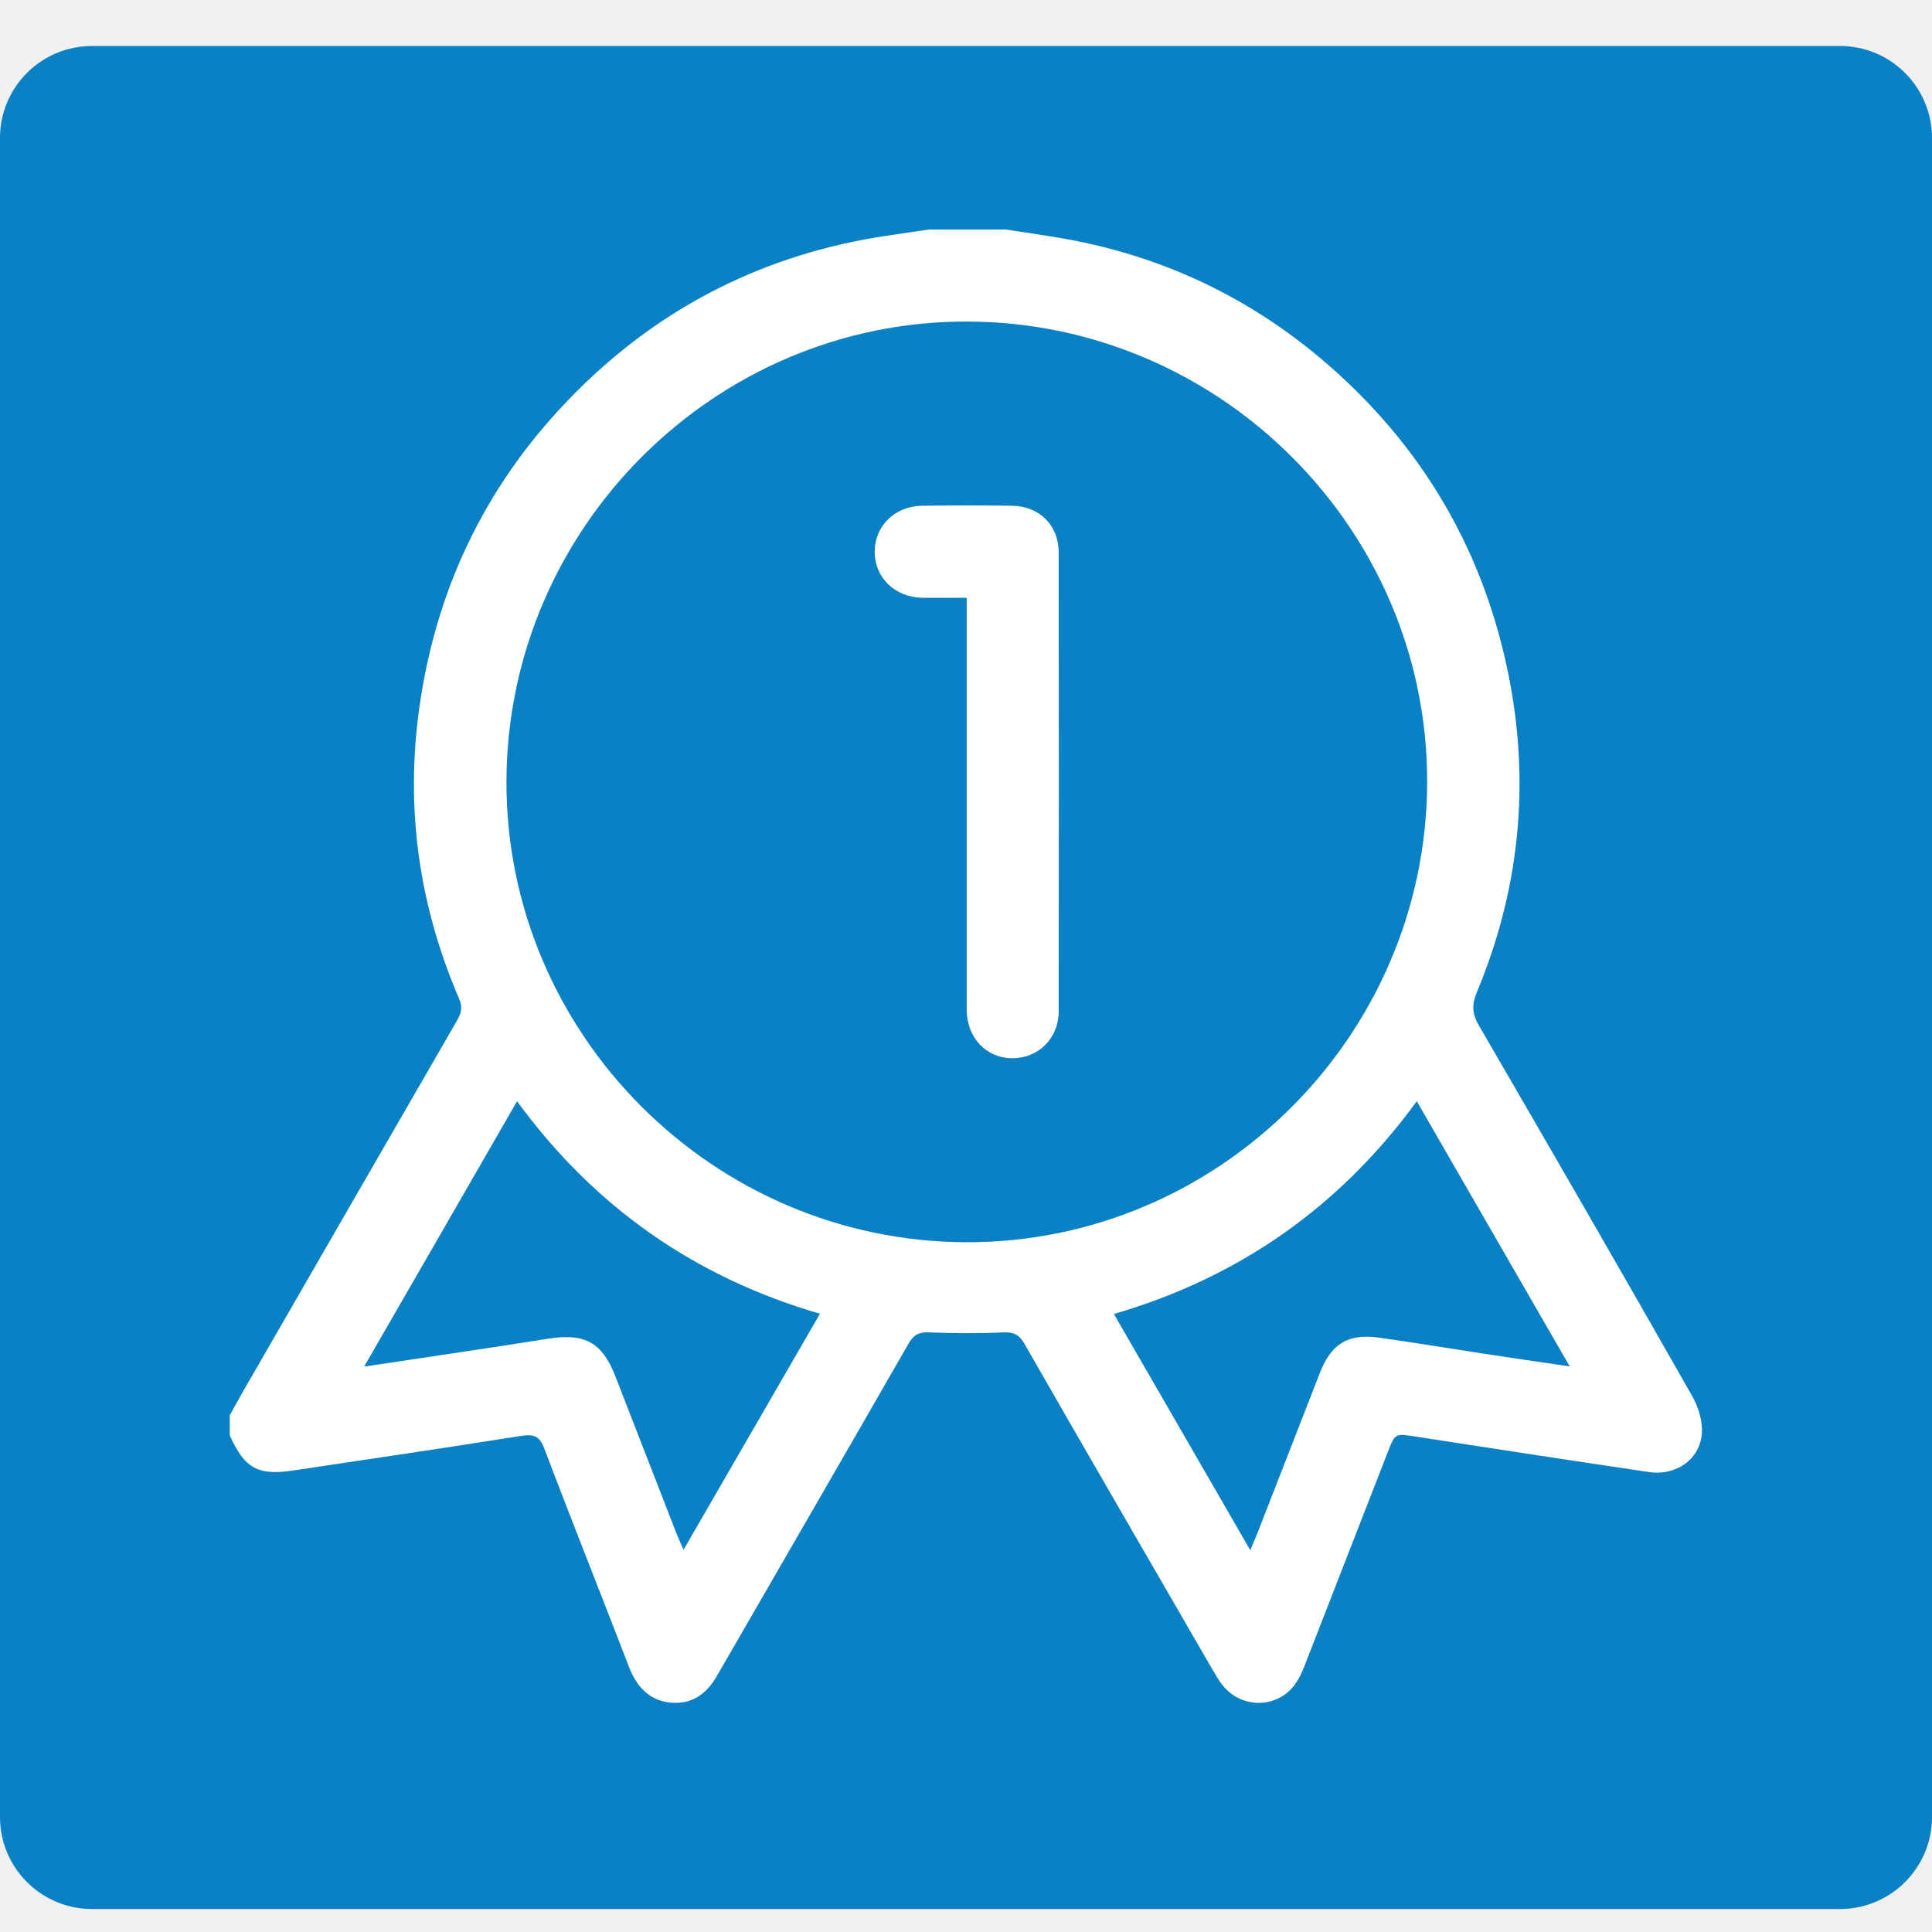
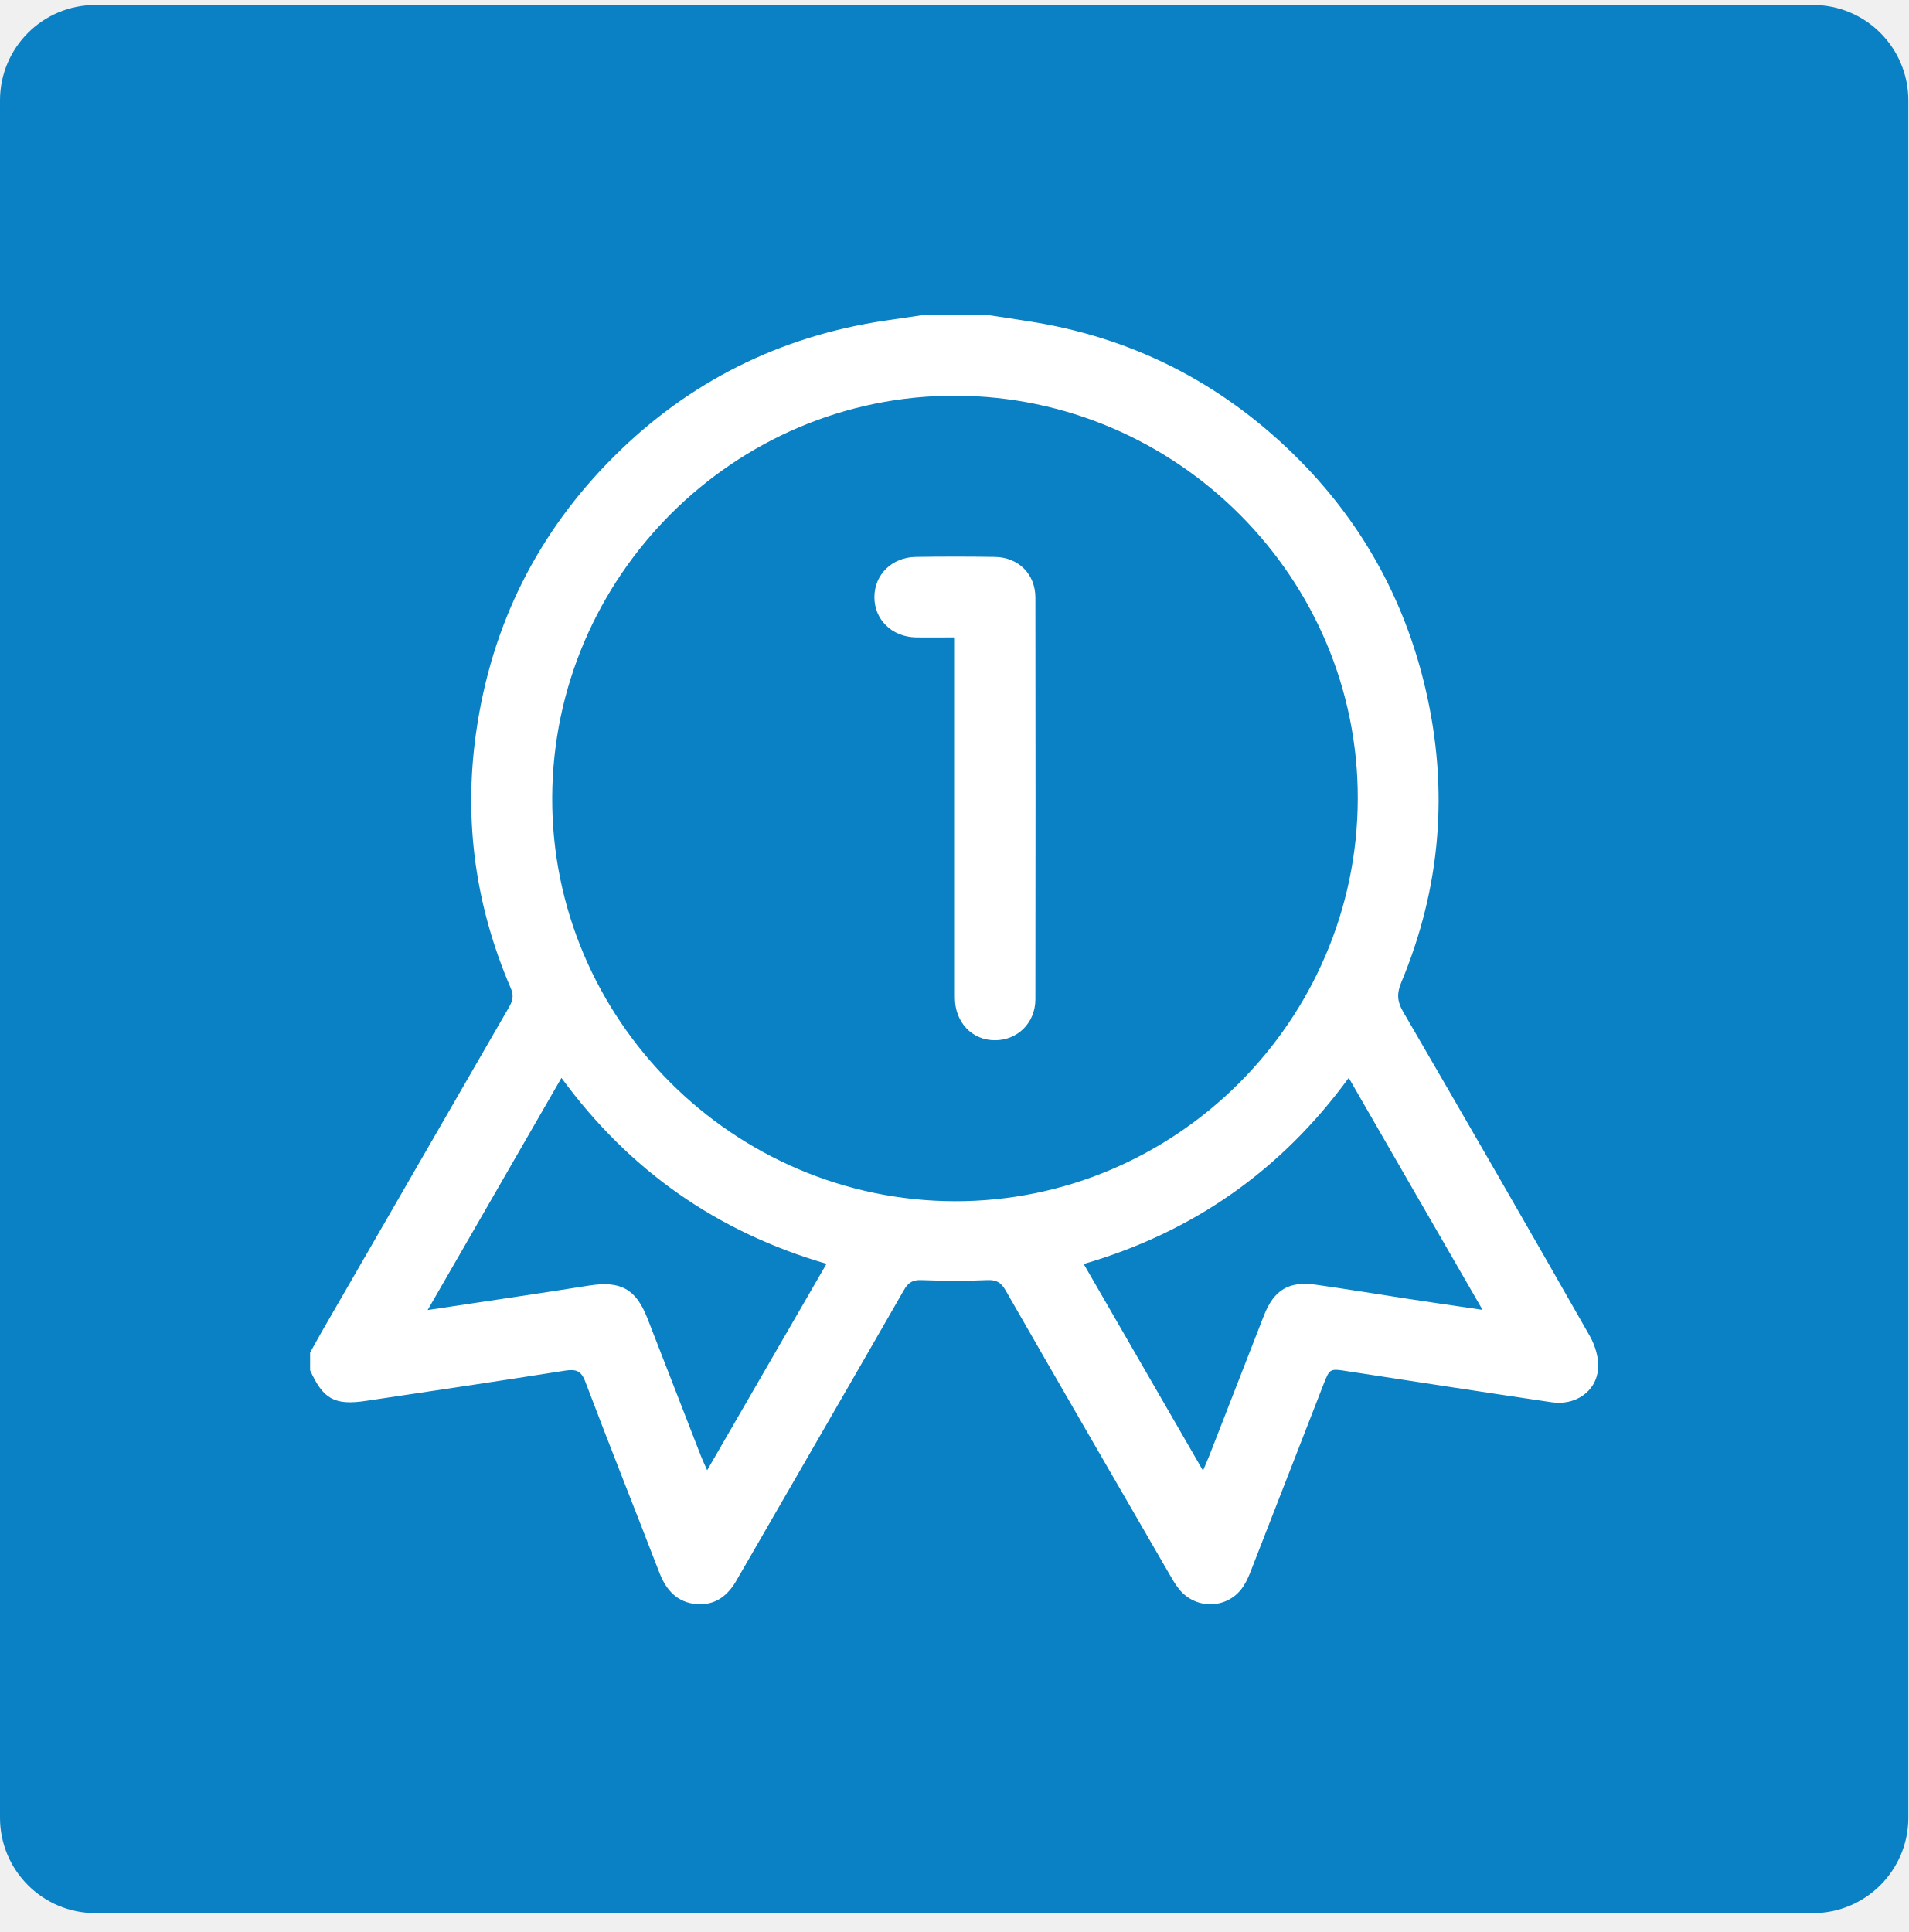
- <svg xmlns="http://www.w3.org/2000/svg" width="84" height="84" viewBox="0 0 84 84" fill="none">
-   <rect y="2" width="84" height="81" rx="4" fill="#0981C4" />
-   <path d="M43.66 9.97C44.34 10.07 45.01 10.17 45.69 10.28C50.8 11.07 55.19 13.3 58.87 16.9C62.18 20.14 64.37 24.05 65.42 28.57C66.58 33.55 66.18 38.42 64.21 43.14C63.99 43.67 64 44.06 64.29 44.57C67.41 49.94 70.51 55.31 73.58 60.71C73.85 61.19 74.04 61.82 73.99 62.35C73.9 63.47 72.85 64.18 71.68 64C68.3 63.5 64.92 62.98 61.55 62.46C60.66 62.32 60.66 62.31 60.34 63.13C59.15 66.18 57.97 69.22 56.78 72.27C56.67 72.56 56.55 72.86 56.38 73.12C55.66 74.27 54.04 74.35 53.18 73.3C52.98 73.06 52.83 72.78 52.67 72.51C49.96 67.82 47.24 63.14 44.55 58.44C44.32 58.04 44.09 57.91 43.63 57.93C42.55 57.98 41.46 57.97 40.38 57.93C39.95 57.91 39.72 58.04 39.5 58.42C36.84 63.06 34.15 67.7 31.48 72.33C31.4 72.47 31.31 72.62 31.23 72.76C30.79 73.58 30.15 74.11 29.19 74.03C28.24 73.95 27.69 73.35 27.35 72.48C26.13 69.31 24.87 66.16 23.67 62.99C23.46 62.42 23.19 62.35 22.66 62.43C19.37 62.95 16.07 63.44 12.78 63.93C11.21 64.17 10.64 63.85 9.99 62.41C9.99 62.12 9.99 61.83 9.99 61.53C10.18 61.19 10.37 60.85 10.56 60.51C13.66 55.13 16.76 49.76 19.86 44.39C20.05 44.07 20.13 43.8 19.96 43.42C18.21 39.35 17.61 35.12 18.24 30.71C19 25.37 21.29 20.78 25.1 16.99C28.82 13.28 33.33 11.03 38.55 10.25C39.16 10.16 39.78 10.07 40.39 9.98C41.47 9.98 42.56 9.98 43.64 9.98L43.66 9.97ZM42.01 54.01C52.99 54.04 62.02 45.03 62.05 34.02C62.08 23.04 53.07 14.01 42.06 13.98C31.08 13.95 22.05 22.96 22.02 33.97C21.99 44.95 31 53.98 42.01 54.01ZM48.43 57.13C50.42 60.58 52.37 63.95 54.36 67.4C54.49 67.08 54.58 66.88 54.67 66.66C55.58 64.33 56.48 62.01 57.39 59.68C57.89 58.41 58.63 57.97 59.97 58.16C61.45 58.37 62.93 58.61 64.41 58.84C65.65 59.03 66.89 59.21 68.25 59.41C66.01 55.52 63.82 51.74 61.6 47.88C58.25 52.47 53.88 55.54 48.43 57.13ZM15.82 59.42C18.59 59 21.23 58.62 23.86 58.2C25.41 57.96 26.17 58.36 26.74 59.8C27.64 62.11 28.53 64.41 29.43 66.72C29.51 66.92 29.6 67.11 29.72 67.38C31.71 63.93 33.66 60.57 35.65 57.12C30.19 55.53 25.83 52.46 22.48 47.88C20.26 51.74 18.08 55.52 15.83 59.42H15.82Z" fill="white" />
-   <path d="M42.03 25.99C41.33 25.99 40.7 26 40.08 25.99C38.9 25.96 38.03 25.11 38.03 23.99C38.03 22.87 38.9 22.01 40.08 21.99C41.39 21.97 42.71 21.97 44.02 21.99C45.19 22.01 46.03 22.84 46.03 24.02C46.04 30.67 46.04 37.32 46.03 43.97C46.03 45.15 45.14 46.01 44.02 46.01C42.88 46.01 42.03 45.12 42.03 43.89C42.03 38.2 42.03 32.51 42.03 26.82C42.03 26.57 42.03 26.33 42.03 25.99Z" fill="white" />
+ <svg xmlns="http://www.w3.org/2000/svg" width="80" height="81" viewBox="0 0 80 81" fill="none">
+   <rect y="0.208" width="80" height="80" rx="4" fill="#0981C4" />
+   <g clip-path="url(#clip0_247_175)">
+     <path d="M41.406 13.208C41.979 13.292 42.544 13.377 43.118 13.469C47.429 14.136 51.133 16.017 54.237 19.054C57.03 21.788 58.877 25.086 59.763 28.9C60.742 33.101 60.404 37.209 58.742 41.191C58.557 41.639 58.565 41.968 58.81 42.398C61.442 46.928 64.057 51.459 66.647 56.014C66.875 56.419 67.035 56.951 66.993 57.398C66.917 58.343 66.031 58.942 65.044 58.79C62.193 58.368 59.341 57.929 56.498 57.491C55.748 57.373 55.748 57.364 55.477 58.056C54.474 60.629 53.478 63.194 52.474 65.767C52.381 66.011 52.28 66.265 52.137 66.484C51.529 67.454 50.163 67.522 49.437 66.636C49.268 66.433 49.142 66.197 49.007 65.969C46.721 62.013 44.426 58.064 42.156 54.099C41.962 53.762 41.768 53.652 41.38 53.669C40.469 53.711 39.55 53.703 38.638 53.669C38.276 53.652 38.082 53.762 37.896 54.082C35.652 57.997 33.383 61.911 31.13 65.817C31.062 65.936 30.986 66.062 30.919 66.18C30.548 66.872 30.008 67.319 29.198 67.252C28.396 67.184 27.933 66.678 27.646 65.944C26.616 63.27 25.553 60.612 24.541 57.938C24.364 57.457 24.136 57.398 23.689 57.465C20.913 57.904 18.129 58.317 15.354 58.731C14.029 58.933 13.548 58.663 13 57.449C13 57.204 13 56.959 13 56.706C13.16 56.419 13.321 56.132 13.481 55.846C16.096 51.307 18.712 46.776 21.327 42.246C21.487 41.976 21.555 41.748 21.411 41.428C19.935 37.994 19.429 34.425 19.96 30.705C20.601 26.2 22.533 22.328 25.747 19.13C28.886 16 32.691 14.102 37.094 13.444C37.609 13.368 38.132 13.292 38.647 13.216C39.558 13.216 40.477 13.216 41.389 13.216L41.406 13.208ZM40.014 50.362C49.277 50.387 56.895 42.786 56.92 33.497C56.945 24.234 49.344 16.616 40.056 16.591C30.793 16.566 23.174 24.167 23.149 33.455C23.124 42.718 30.725 50.337 40.014 50.362ZM45.43 52.994C47.109 55.905 48.754 58.748 50.432 61.658C50.542 61.388 50.618 61.22 50.694 61.034C51.462 59.068 52.221 57.111 52.989 55.145C53.411 54.074 54.035 53.703 55.165 53.863C56.414 54.04 57.663 54.243 58.911 54.437C59.957 54.597 61.003 54.749 62.151 54.917C60.261 51.636 58.413 48.447 56.541 45.19C53.714 49.063 50.028 51.653 45.43 52.994ZM17.918 54.926C20.255 54.572 22.483 54.251 24.701 53.897C26.009 53.694 26.65 54.032 27.131 55.247C27.89 57.195 28.641 59.136 29.4 61.085C29.468 61.253 29.544 61.414 29.645 61.641C31.324 58.731 32.969 55.896 34.648 52.986C30.042 51.644 26.363 49.054 23.537 45.19C21.664 48.447 19.825 51.636 17.927 54.926H17.918Z" fill="white" />
+     <path d="M40.03 26.723C39.44 26.723 38.908 26.732 38.385 26.723C37.39 26.698 36.656 25.981 36.656 25.036C36.656 24.091 37.39 23.366 38.385 23.349C39.49 23.332 40.604 23.332 41.709 23.349C42.696 23.366 43.405 24.066 43.405 25.061C43.413 30.671 43.413 36.282 43.405 41.892C43.405 42.887 42.654 43.613 41.709 43.613C40.748 43.613 40.03 42.862 40.03 41.824C40.03 37.024 40.03 32.224 40.03 27.423C40.03 27.212 40.03 27.01 40.03 26.723Z" fill="white" />
+   </g>
+   <defs>
+     <clipPath id="clip0_247_175">
+       <rect width="54" height="54.051" fill="white" transform="translate(13 13.2078)" />
+     </clipPath>
+   </defs>
</svg>
